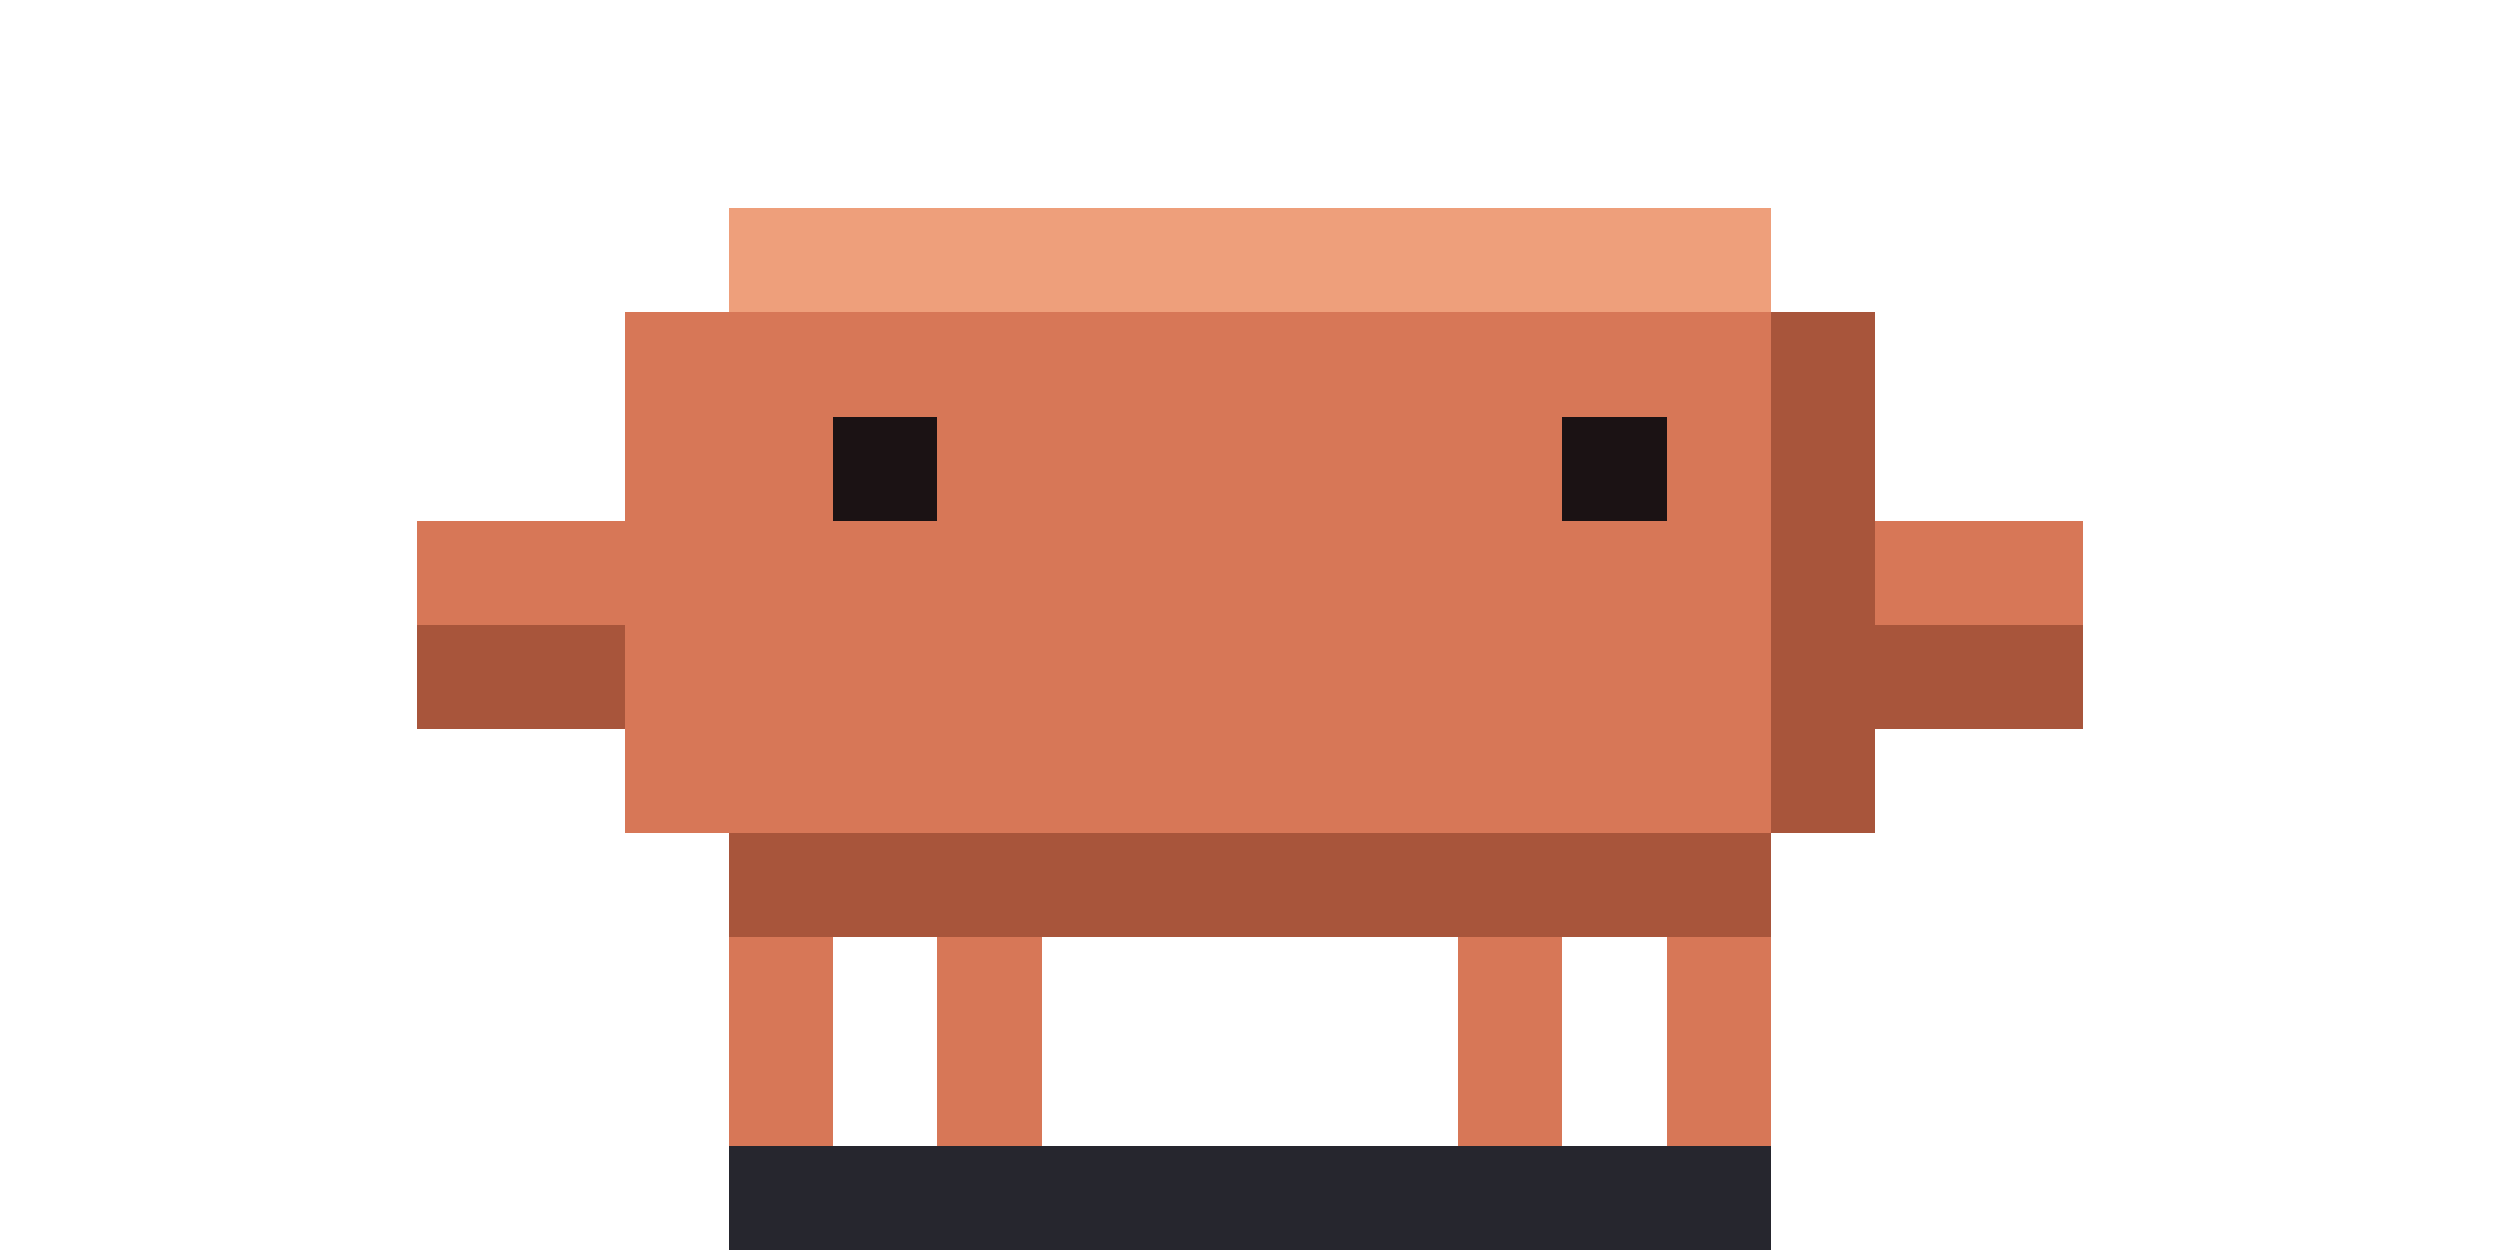
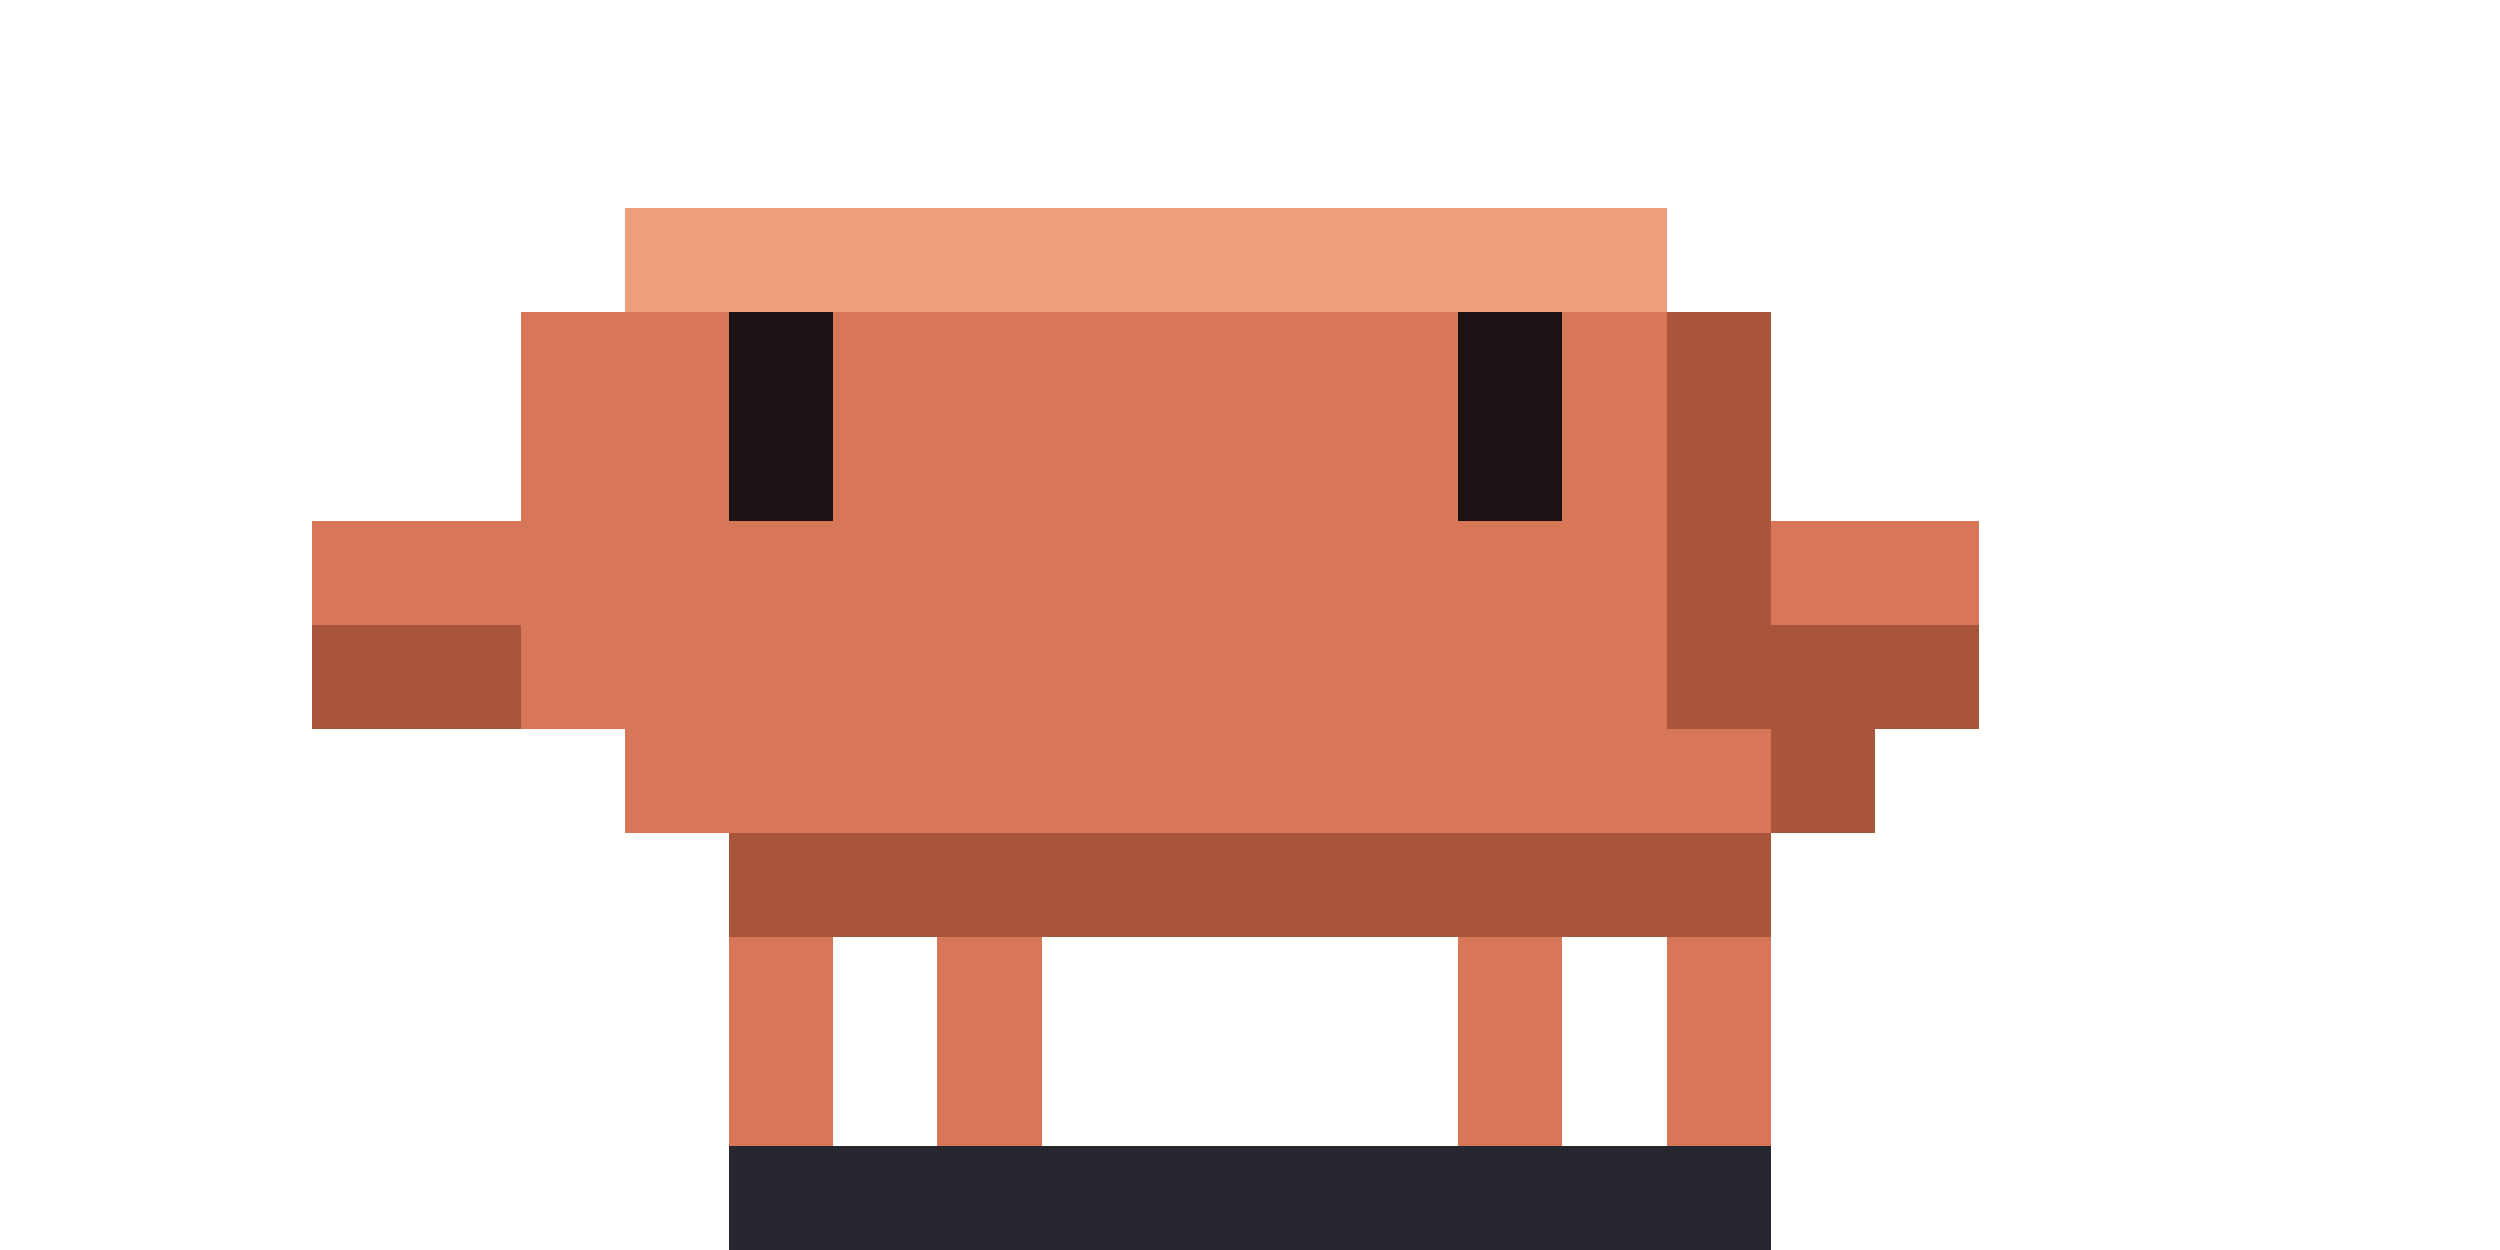
<svg xmlns="http://www.w3.org/2000/svg" viewBox="0 0 24 12" width="384" height="192" shape-rendering="crispEdges">
+   <rect x="6" y="2" width="1" height="1" fill="#ee9f7b" />
  <rect x="7" y="2" width="1" height="1" fill="#ee9f7b" />
  <rect x="8" y="2" width="1" height="1" fill="#ee9f7b" />
  <rect x="9" y="2" width="1" height="1" fill="#ee9f7b" />
  <rect x="10" y="2" width="1" height="1" fill="#ee9f7b" />
  <rect x="11" y="2" width="1" height="1" fill="#ee9f7b" />
  <rect x="12" y="2" width="1" height="1" fill="#ee9f7b" />
  <rect x="13" y="2" width="1" height="1" fill="#ee9f7b" />
  <rect x="14" y="2" width="1" height="1" fill="#ee9f7b" />
  <rect x="15" y="2" width="1" height="1" fill="#ee9f7b" />
-   <rect x="16" y="2" width="1" height="1" fill="#ee9f7b" />
+   <rect x="5" y="3" width="1" height="1" fill="#d77757" />
  <rect x="6" y="3" width="1" height="1" fill="#d77757" />
-   <rect x="7" y="3" width="1" height="1" fill="#d77757" />
+   <rect x="7" y="3" width="1" height="1" fill="#1b1214" />
  <rect x="8" y="3" width="1" height="1" fill="#d77757" />
  <rect x="9" y="3" width="1" height="1" fill="#d77757" />
  <rect x="10" y="3" width="1" height="1" fill="#d77757" />
  <rect x="11" y="3" width="1" height="1" fill="#d77757" />
  <rect x="12" y="3" width="1" height="1" fill="#d77757" />
  <rect x="13" y="3" width="1" height="1" fill="#d77757" />
-   <rect x="14" y="3" width="1" height="1" fill="#d77757" />
+   <rect x="14" y="3" width="1" height="1" fill="#1b1214" />
  <rect x="15" y="3" width="1" height="1" fill="#d77757" />
-   <rect x="16" y="3" width="1" height="1" fill="#d77757" />
-   <rect x="17" y="3" width="1" height="1" fill="#a8553b" />
+   <rect x="16" y="3" width="1" height="1" fill="#a8553b" />
+   <rect x="5" y="4" width="1" height="1" fill="#d77757" />
  <rect x="6" y="4" width="1" height="1" fill="#d77757" />
-   <rect x="7" y="4" width="1" height="1" fill="#d77757" />
-   <rect x="8" y="4" width="1" height="1" fill="#1b1214" />
+   <rect x="7" y="4" width="1" height="1" fill="#1b1214" />
+   <rect x="8" y="4" width="1" height="1" fill="#d77757" />
  <rect x="9" y="4" width="1" height="1" fill="#d77757" />
  <rect x="10" y="4" width="1" height="1" fill="#d77757" />
  <rect x="11" y="4" width="1" height="1" fill="#d77757" />
  <rect x="12" y="4" width="1" height="1" fill="#d77757" />
  <rect x="13" y="4" width="1" height="1" fill="#d77757" />
-   <rect x="14" y="4" width="1" height="1" fill="#d77757" />
-   <rect x="15" y="4" width="1" height="1" fill="#1b1214" />
-   <rect x="16" y="4" width="1" height="1" fill="#d77757" />
-   <rect x="17" y="4" width="1" height="1" fill="#a8553b" />
+   <rect x="14" y="4" width="1" height="1" fill="#1b1214" />
+   <rect x="15" y="4" width="1" height="1" fill="#d77757" />
+   <rect x="16" y="4" width="1" height="1" fill="#a8553b" />
+   <rect x="3" y="5" width="1" height="1" fill="#d77757" />
  <rect x="4" y="5" width="1" height="1" fill="#d77757" />
  <rect x="5" y="5" width="1" height="1" fill="#d77757" />
  <rect x="6" y="5" width="1" height="1" fill="#d77757" />
  <rect x="7" y="5" width="1" height="1" fill="#d77757" />
  <rect x="8" y="5" width="1" height="1" fill="#d77757" />
  <rect x="9" y="5" width="1" height="1" fill="#d77757" />
  <rect x="10" y="5" width="1" height="1" fill="#d77757" />
  <rect x="11" y="5" width="1" height="1" fill="#d77757" />
  <rect x="12" y="5" width="1" height="1" fill="#d77757" />
  <rect x="13" y="5" width="1" height="1" fill="#d77757" />
  <rect x="14" y="5" width="1" height="1" fill="#d77757" />
  <rect x="15" y="5" width="1" height="1" fill="#d77757" />
-   <rect x="16" y="5" width="1" height="1" fill="#d77757" />
-   <rect x="17" y="5" width="1" height="1" fill="#a8553b" />
+   <rect x="16" y="5" width="1" height="1" fill="#a8553b" />
+   <rect x="17" y="5" width="1" height="1" fill="#d77757" />
  <rect x="18" y="5" width="1" height="1" fill="#d77757" />
-   <rect x="19" y="5" width="1" height="1" fill="#d77757" />
+   <rect x="3" y="6" width="1" height="1" fill="#a8553b" />
  <rect x="4" y="6" width="1" height="1" fill="#a8553b" />
-   <rect x="5" y="6" width="1" height="1" fill="#a8553b" />
+   <rect x="5" y="6" width="1" height="1" fill="#d77757" />
  <rect x="6" y="6" width="1" height="1" fill="#d77757" />
  <rect x="7" y="6" width="1" height="1" fill="#d77757" />
  <rect x="8" y="6" width="1" height="1" fill="#d77757" />
  <rect x="9" y="6" width="1" height="1" fill="#d77757" />
  <rect x="10" y="6" width="1" height="1" fill="#d77757" />
  <rect x="11" y="6" width="1" height="1" fill="#d77757" />
  <rect x="12" y="6" width="1" height="1" fill="#d77757" />
  <rect x="13" y="6" width="1" height="1" fill="#d77757" />
  <rect x="14" y="6" width="1" height="1" fill="#d77757" />
  <rect x="15" y="6" width="1" height="1" fill="#d77757" />
-   <rect x="16" y="6" width="1" height="1" fill="#d77757" />
+   <rect x="16" y="6" width="1" height="1" fill="#a8553b" />
  <rect x="17" y="6" width="1" height="1" fill="#a8553b" />
  <rect x="18" y="6" width="1" height="1" fill="#a8553b" />
-   <rect x="19" y="6" width="1" height="1" fill="#a8553b" />
  <rect x="6" y="7" width="1" height="1" fill="#d77757" />
  <rect x="7" y="7" width="1" height="1" fill="#d77757" />
  <rect x="8" y="7" width="1" height="1" fill="#d77757" />
  <rect x="9" y="7" width="1" height="1" fill="#d77757" />
  <rect x="10" y="7" width="1" height="1" fill="#d77757" />
  <rect x="11" y="7" width="1" height="1" fill="#d77757" />
  <rect x="12" y="7" width="1" height="1" fill="#d77757" />
  <rect x="13" y="7" width="1" height="1" fill="#d77757" />
  <rect x="14" y="7" width="1" height="1" fill="#d77757" />
  <rect x="15" y="7" width="1" height="1" fill="#d77757" />
  <rect x="16" y="7" width="1" height="1" fill="#d77757" />
  <rect x="17" y="7" width="1" height="1" fill="#a8553b" />
  <rect x="7" y="8" width="1" height="1" fill="#a8553b" />
  <rect x="8" y="8" width="1" height="1" fill="#a8553b" />
  <rect x="9" y="8" width="1" height="1" fill="#a8553b" />
  <rect x="10" y="8" width="1" height="1" fill="#a8553b" />
  <rect x="11" y="8" width="1" height="1" fill="#a8553b" />
  <rect x="12" y="8" width="1" height="1" fill="#a8553b" />
  <rect x="13" y="8" width="1" height="1" fill="#a8553b" />
  <rect x="14" y="8" width="1" height="1" fill="#a8553b" />
  <rect x="15" y="8" width="1" height="1" fill="#a8553b" />
  <rect x="16" y="8" width="1" height="1" fill="#a8553b" />
  <rect x="7" y="9" width="1" height="1" fill="#d77757" />
  <rect x="9" y="9" width="1" height="1" fill="#d77757" />
  <rect x="14" y="9" width="1" height="1" fill="#d77757" />
  <rect x="16" y="9" width="1" height="1" fill="#d77757" />
  <rect x="7" y="10" width="1" height="1" fill="#d77757" />
  <rect x="9" y="10" width="1" height="1" fill="#d77757" />
  <rect x="14" y="10" width="1" height="1" fill="#d77757" />
  <rect x="16" y="10" width="1" height="1" fill="#d77757" />
  <rect x="7" y="11" width="1" height="1" fill="#26262e" />
  <rect x="8" y="11" width="1" height="1" fill="#26262e" />
  <rect x="9" y="11" width="1" height="1" fill="#26262e" />
  <rect x="10" y="11" width="1" height="1" fill="#26262e" />
  <rect x="11" y="11" width="1" height="1" fill="#26262e" />
  <rect x="12" y="11" width="1" height="1" fill="#26262e" />
  <rect x="13" y="11" width="1" height="1" fill="#26262e" />
  <rect x="14" y="11" width="1" height="1" fill="#26262e" />
  <rect x="15" y="11" width="1" height="1" fill="#26262e" />
  <rect x="16" y="11" width="1" height="1" fill="#26262e" />
</svg>
